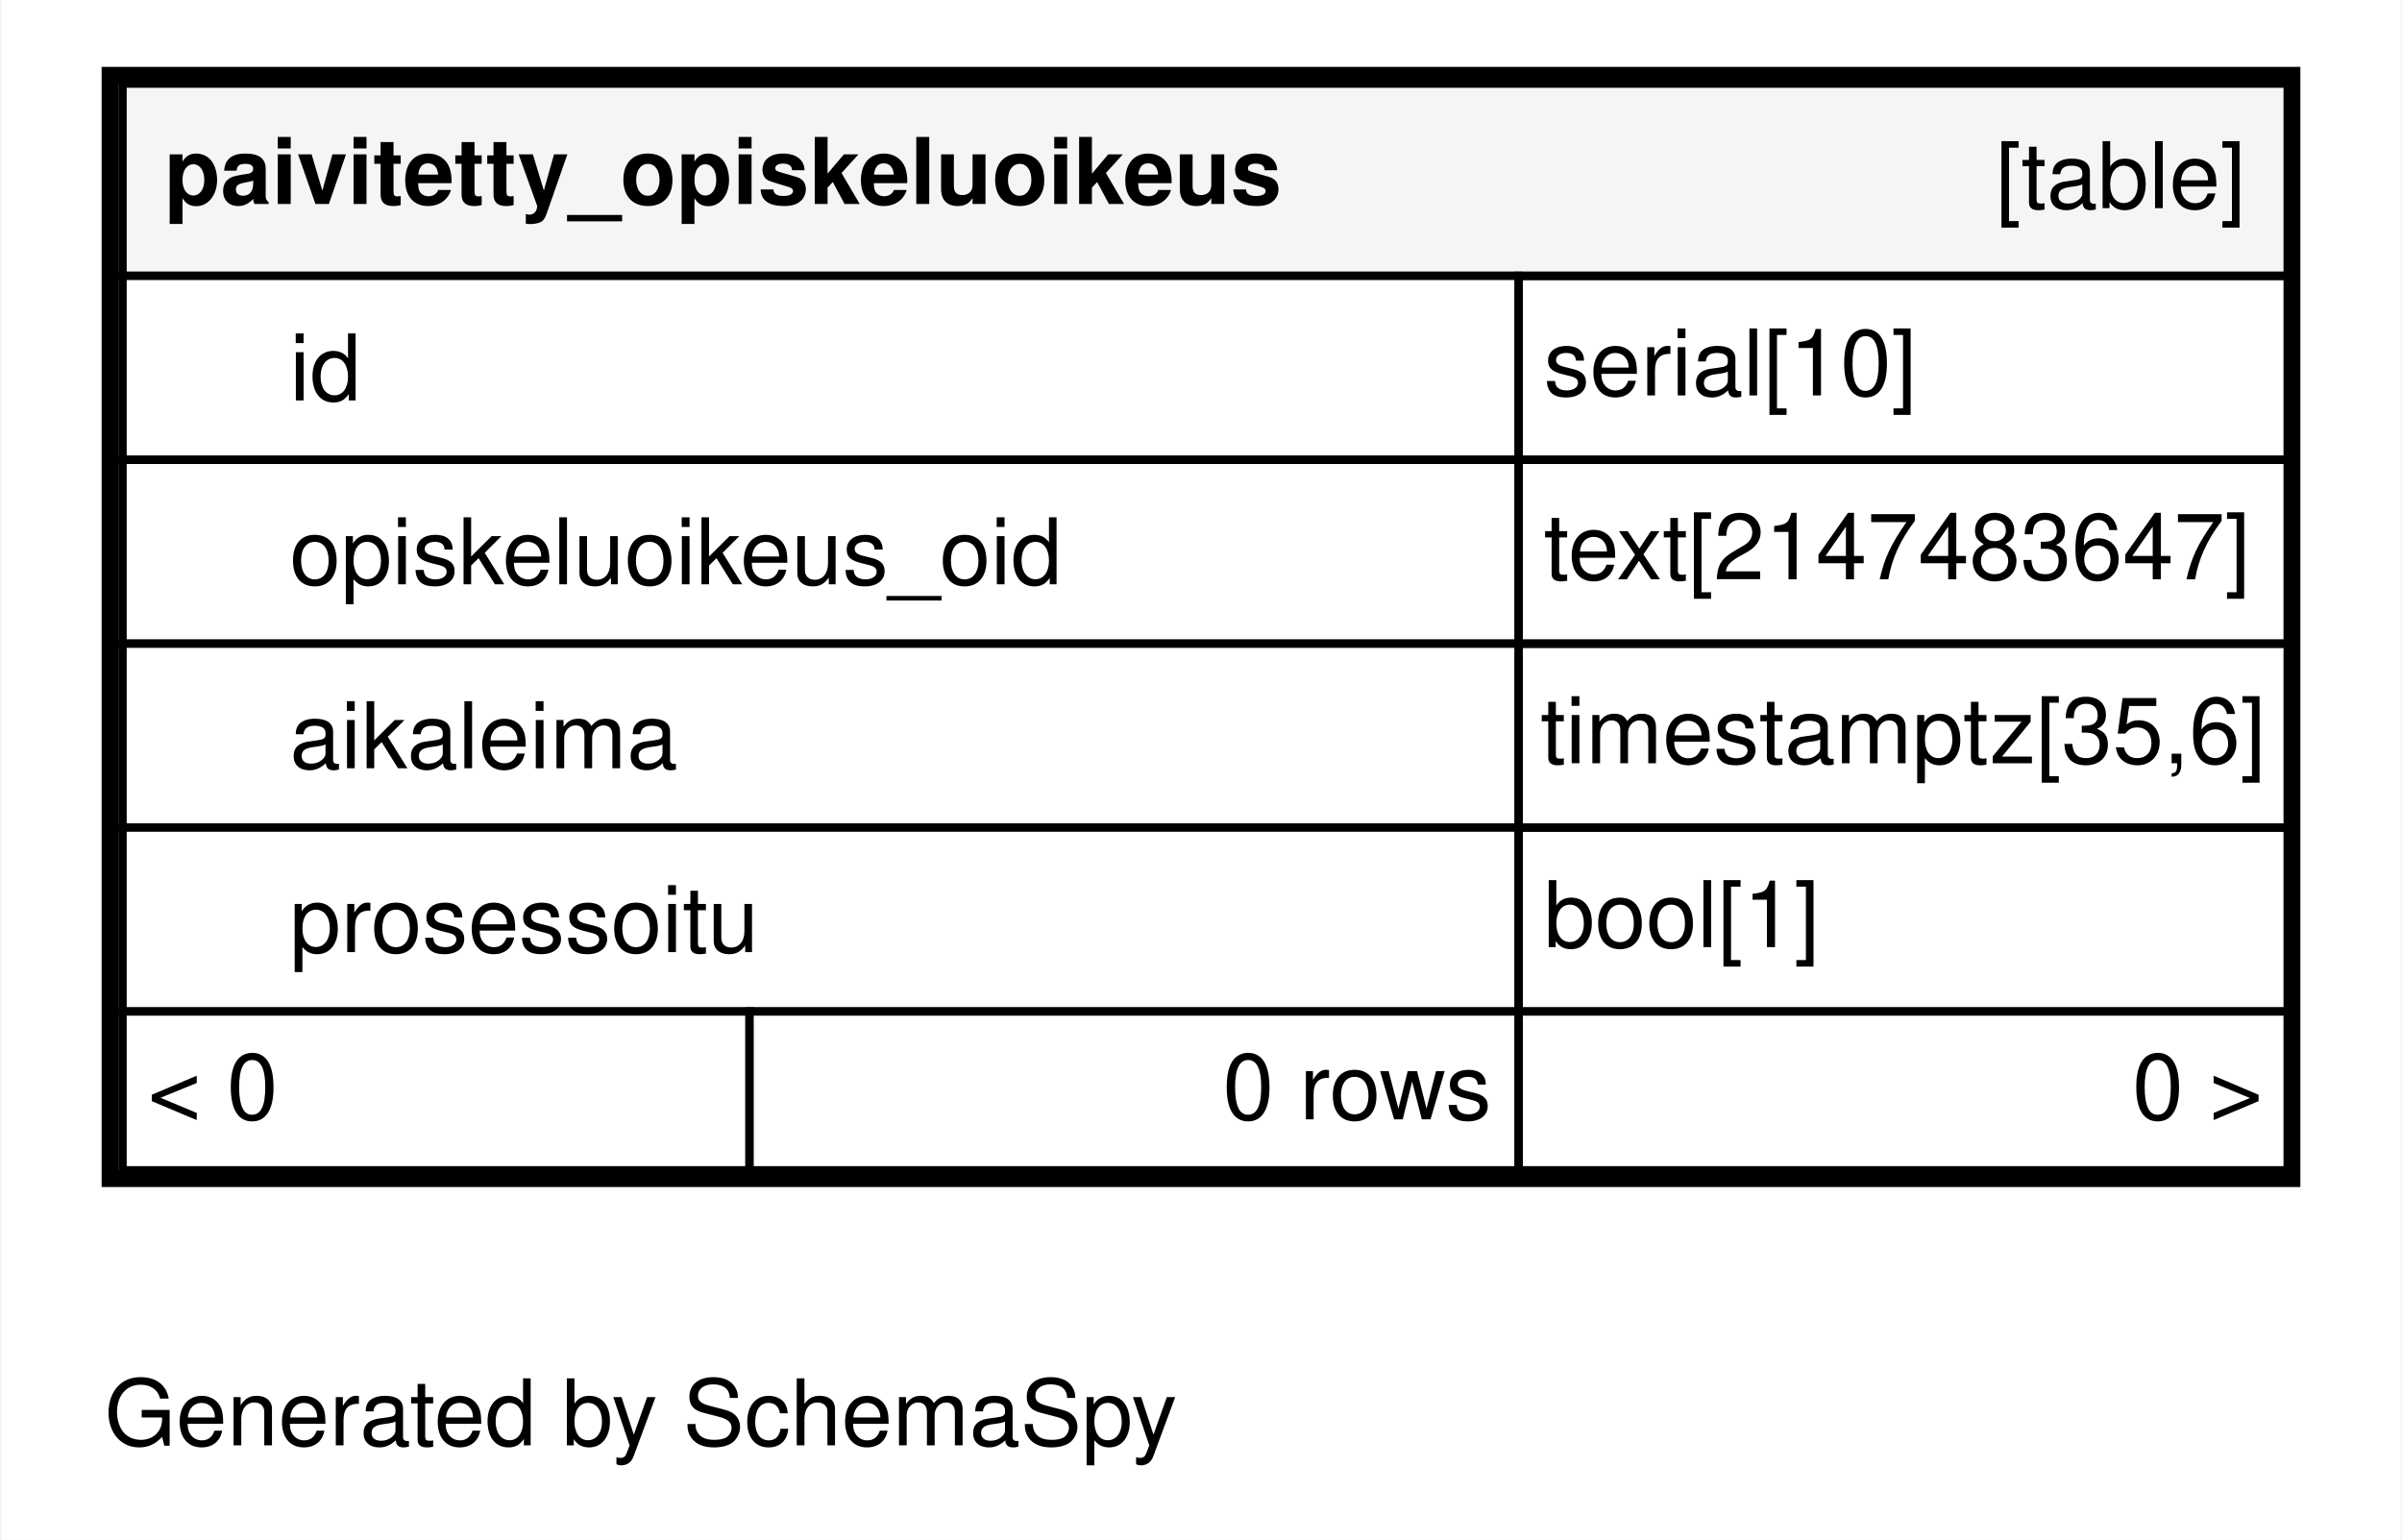
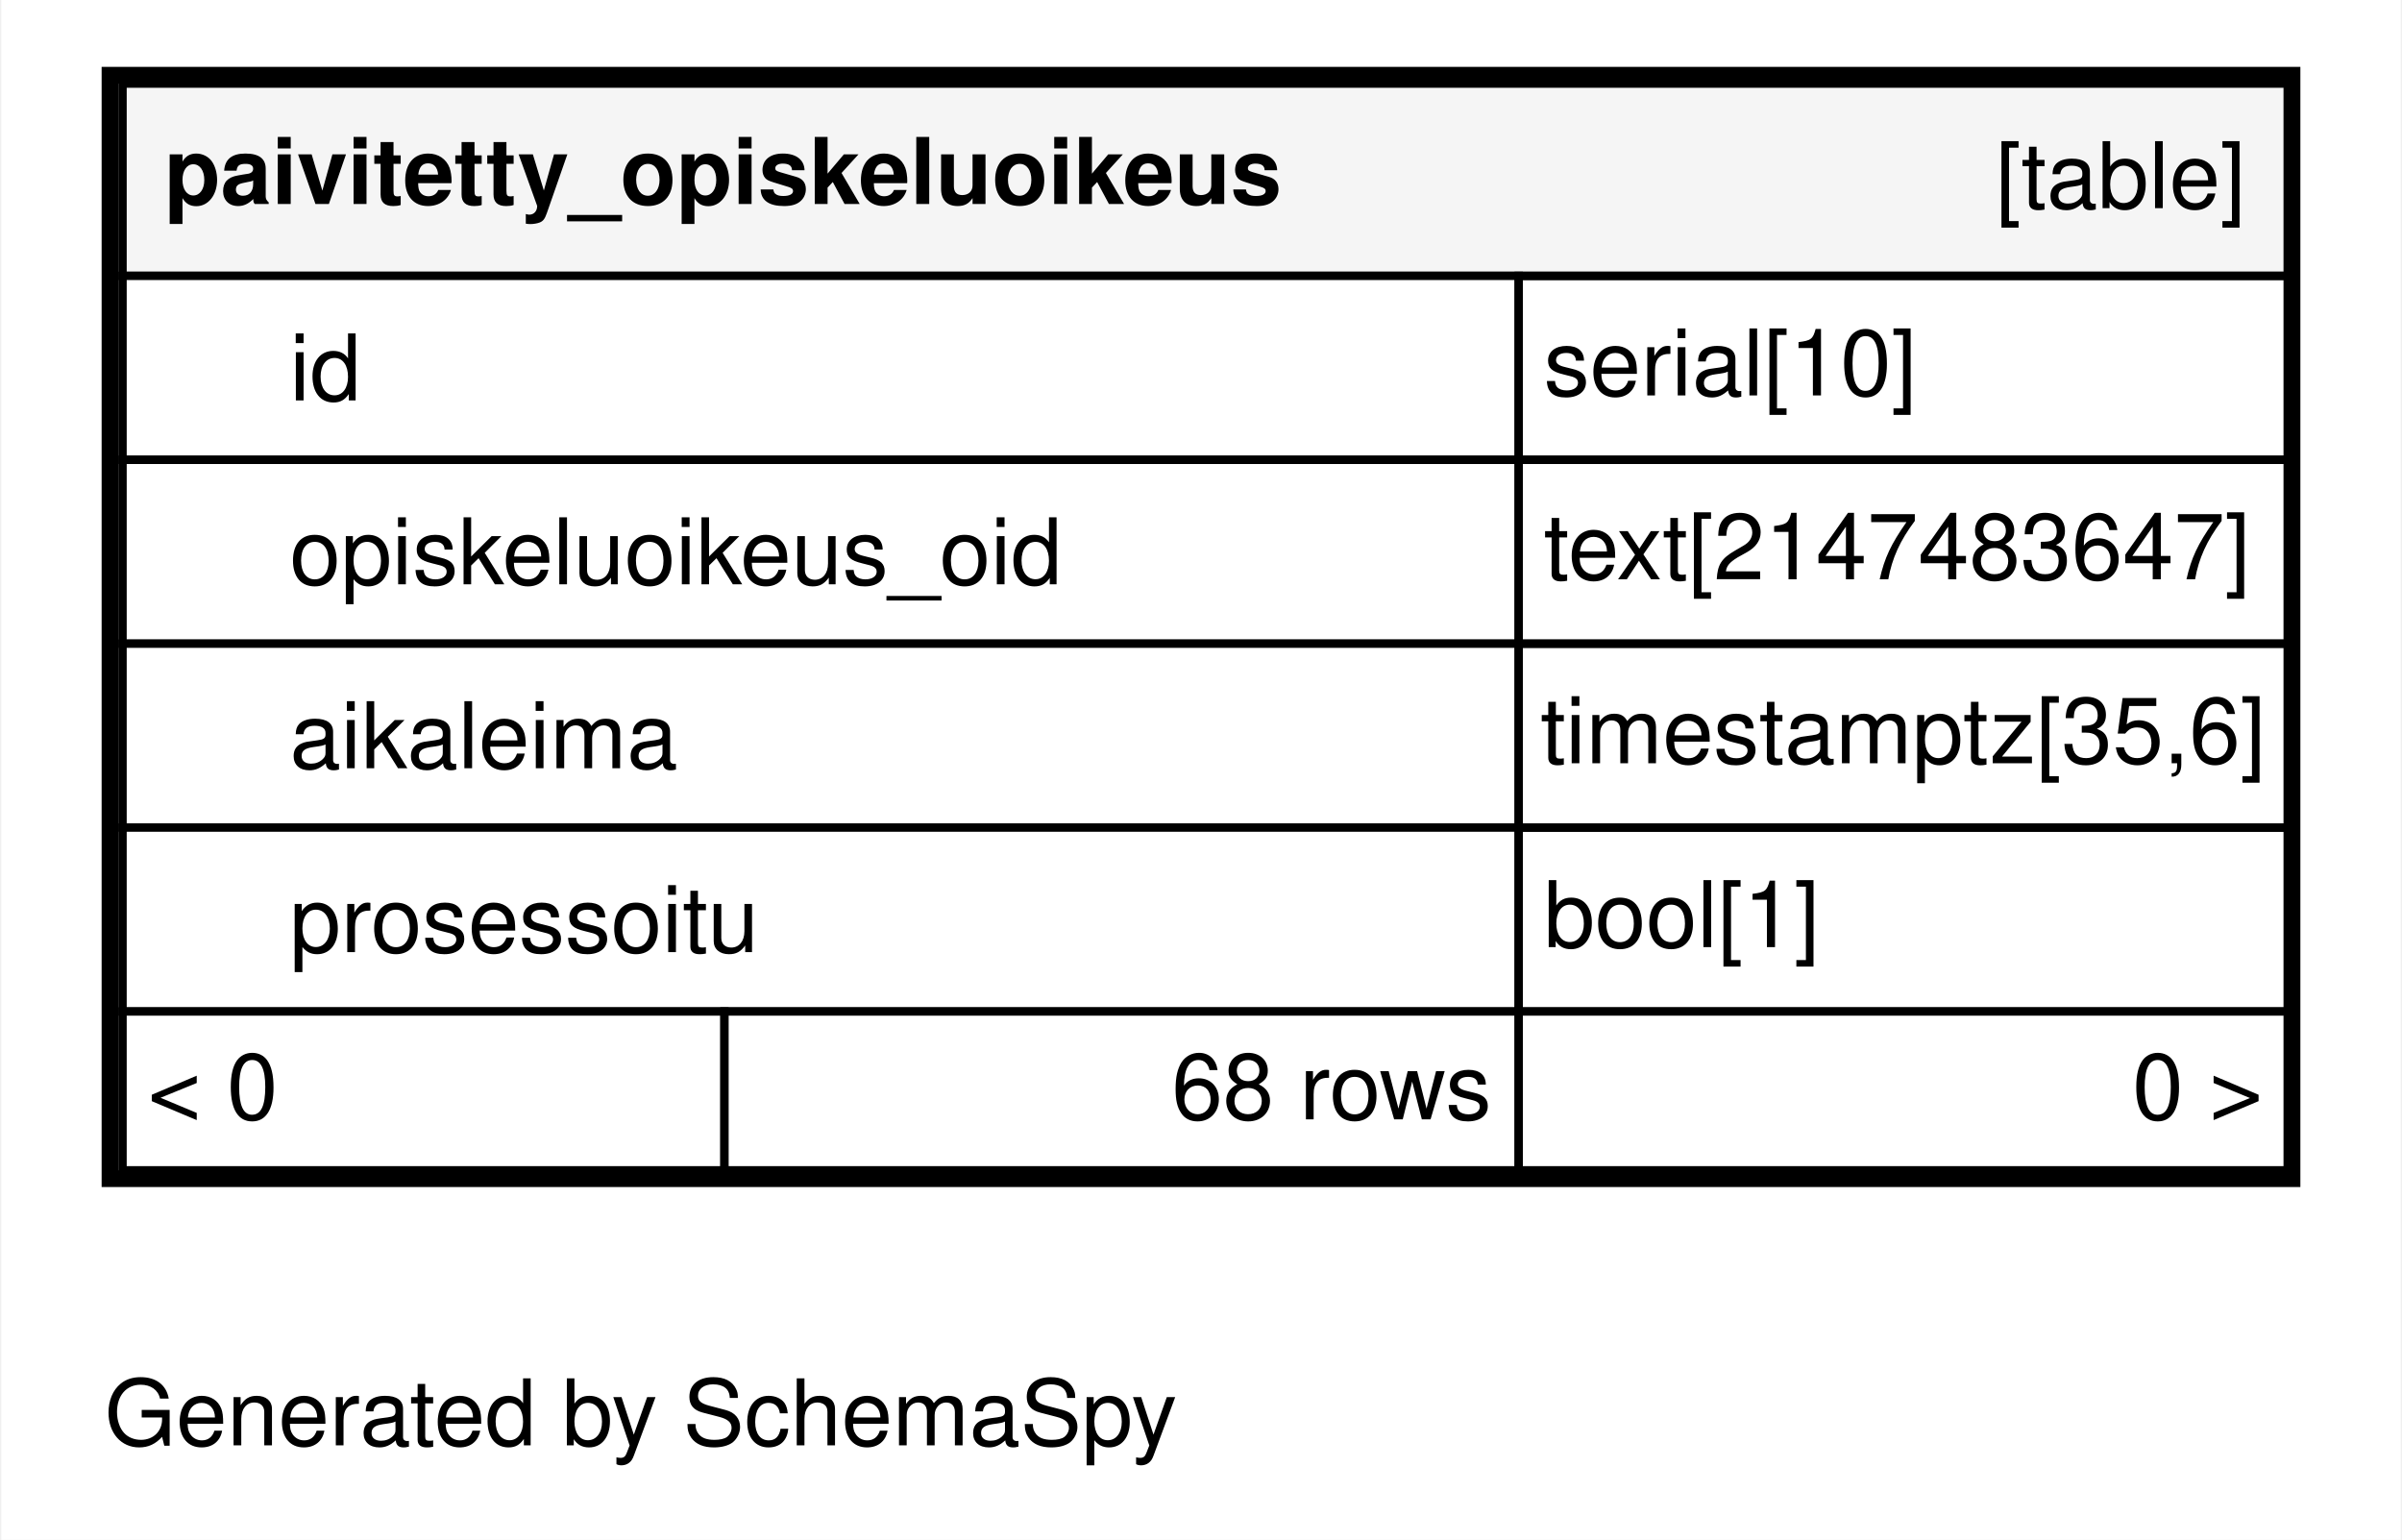
<svg xmlns="http://www.w3.org/2000/svg" xmlns:xlink="http://www.w3.org/1999/xlink" width="287pt" height="184pt" viewBox="0.00 0.00 287.00 184.20">
  <g id="graph0" class="graph" transform="scale(1 1) rotate(0) translate(4 180.2)">
    <polygon fill="#ffffff" stroke="transparent" points="-4,4 -4,-180.2 283,-180.2 283,4 -4,4" />
    <text text-anchor="middle" x="72.494" y="-7.3" font-family="Helvetica,sans-Serif" font-size="11.00" fill="#000000">Generated by SchemaSpy</text>
    <g id="node1" class="node">
      <g id="a_node1">
        <a xlink:href="../../tables/paivitetty_opiskeluoikeus.html" xlink:title="paivitetty_opiskeluoikeus" target="_top">
          <polygon fill="#ffffff" stroke="transparent" points="8,-38.2 8,-172.2 271,-172.2 271,-38.2 8,-38.2" />
          <polygon fill="#f5f5f5" stroke="transparent" points="10.5,-147.2 10.5,-170.2 269.5,-170.2 269.5,-147.2 10.5,-147.2" />
          <polygon fill="none" stroke="#000000" points="10.5,-147.2 10.5,-170.2 269.5,-170.2 269.5,-147.2 10.5,-147.2" />
          <text text-anchor="start" x="15.5" y="-155.8" font-family="Helvetica,sans-Serif" font-weight="bold" font-size="11.00" fill="#000000">paivitetty_opiskeluoikeus</text>
          <text text-anchor="start" x="234.544" y="-155.3" font-family="Helvetica,sans-Serif" font-size="11.00" fill="#000000">[table]</text>
          <polygon fill="#ffffff" stroke="transparent" points="10.5,-125.2 10.5,-147.2 177.5,-147.2 177.5,-125.2 10.5,-125.2" />
          <polygon fill="none" stroke="#000000" points="10.5,-125.2 10.5,-147.2 177.5,-147.2 177.5,-125.2 10.5,-125.2" />
          <text text-anchor="start" x="30.5" y="-132.3" font-family="Helvetica,sans-Serif" font-size="11.00" fill="#000000">id</text>
          <polygon fill="none" stroke="#000000" points="177.5,-125.2 177.5,-147.2 269.5,-147.2 269.5,-125.2 177.5,-125.2" />
          <text text-anchor="start" x="180.5" y="-132.9" font-family="Helvetica,sans-Serif" font-size="11.00" fill="#000000">serial[10]</text>
          <polygon fill="none" stroke="#000000" points="10.5,-103.2 10.5,-125.2 177.5,-125.2 177.5,-103.2 10.5,-103.2" />
          <text text-anchor="start" x="30.5" y="-110.3" font-family="Helvetica,sans-Serif" font-size="11.00" fill="#000000">opiskeluoikeus_oid</text>
          <polygon fill="none" stroke="#000000" points="177.5,-103.2 177.5,-125.2 269.5,-125.2 269.5,-103.2 177.5,-103.2" />
          <text text-anchor="start" x="180.5" y="-110.9" font-family="Helvetica,sans-Serif" font-size="11.00" fill="#000000">text[2147483647]</text>
          <polygon fill="#ffffff" stroke="transparent" points="10.5,-81.2 10.5,-103.2 177.5,-103.2 177.5,-81.2 10.5,-81.2" />
          <polygon fill="none" stroke="#000000" points="10.5,-81.2 10.5,-103.2 177.5,-103.2 177.5,-81.2 10.5,-81.2" />
          <text text-anchor="start" x="30.5" y="-88.3" font-family="Helvetica,sans-Serif" font-size="11.00" fill="#000000">aikaleima</text>
          <polygon fill="none" stroke="#000000" points="177.5,-81.2 177.5,-103.2 269.5,-103.2 269.5,-81.2 177.5,-81.2" />
          <text text-anchor="start" x="180.102" y="-88.9" font-family="Helvetica,sans-Serif" font-size="11.00" fill="#000000">timestamptz[35,6]</text>
          <polygon fill="#ffffff" stroke="transparent" points="10.5,-59.2 10.5,-81.2 177.5,-81.2 177.5,-59.2 10.5,-59.2" />
          <polygon fill="none" stroke="#000000" points="10.5,-59.2 10.5,-81.2 177.5,-81.2 177.5,-59.2 10.5,-59.2" />
          <text text-anchor="start" x="30.5" y="-66.3" font-family="Helvetica,sans-Serif" font-size="11.00" fill="#000000">prosessoitu</text>
          <polygon fill="none" stroke="#000000" points="177.5,-59.2 177.5,-81.2 269.5,-81.2 269.5,-59.2 177.5,-59.2" />
          <text text-anchor="start" x="180.5" y="-66.9" font-family="Helvetica,sans-Serif" font-size="11.00" fill="#000000">bool[1]</text>
-           <polygon fill="#ffffff" stroke="transparent" points="10.5,-40.2 10.5,-59.2 85.5,-59.2 85.5,-40.2 10.5,-40.2" />
-           <polygon fill="none" stroke="#000000" points="10.5,-40.2 10.5,-59.2 85.5,-59.2 85.5,-40.2 10.5,-40.2" />
+           <polygon fill="#ffffff" stroke="transparent" points="10.5,-40.2 10.5,-59.2 82.5,-59.2 82.5,-40.2 10.5,-40.2" />
+           <polygon fill="none" stroke="#000000" points="10.5,-40.2 10.5,-59.2 82.5,-59.2 82.5,-40.2 10.5,-40.2" />
          <text text-anchor="start" x="13.5" y="-46.3" font-family="Helvetica,sans-Serif" font-size="11.00" fill="#000000">&lt; 0</text>
-           <polygon fill="#ffffff" stroke="transparent" points="85.5,-40.2 85.5,-59.2 177.5,-59.2 177.5,-40.2 85.5,-40.2" />
-           <polygon fill="none" stroke="#000000" points="85.5,-40.2 85.5,-59.2 177.5,-59.2 177.5,-40.2 85.5,-40.2" />
-           <text text-anchor="start" x="142.111" y="-46.3" font-family="Helvetica,sans-Serif" font-size="11.00" fill="#000000">0 rows</text>
+           <polygon fill="#ffffff" stroke="transparent" points="82.5,-40.2 82.5,-59.2 177.5,-59.2 177.5,-40.2 82.5,-40.2" />
+           <polygon fill="none" stroke="#000000" points="82.5,-40.2 82.5,-59.2 177.5,-59.2 177.5,-40.2 82.5,-40.2" />
+           <text text-anchor="start" x="135.996" y="-46.3" font-family="Helvetica,sans-Serif" font-size="11.00" fill="#000000">68 rows</text>
          <polygon fill="#ffffff" stroke="transparent" points="177.5,-40.2 177.5,-59.2 269.5,-59.2 269.5,-40.2 177.5,-40.2" />
          <polygon fill="none" stroke="#000000" points="177.5,-40.2 177.5,-59.2 269.5,-59.2 269.5,-40.2 177.5,-40.2" />
          <text text-anchor="start" x="250.905" y="-46.3" font-family="Helvetica,sans-Serif" font-size="11.00" fill="#000000">0 &gt;</text>
          <polygon fill="none" stroke="#000000" stroke-width="2" points="9,-39.2 9,-171.2 270,-171.2 270,-39.2 9,-39.2" />
        </a>
      </g>
    </g>
  </g>
</svg>
